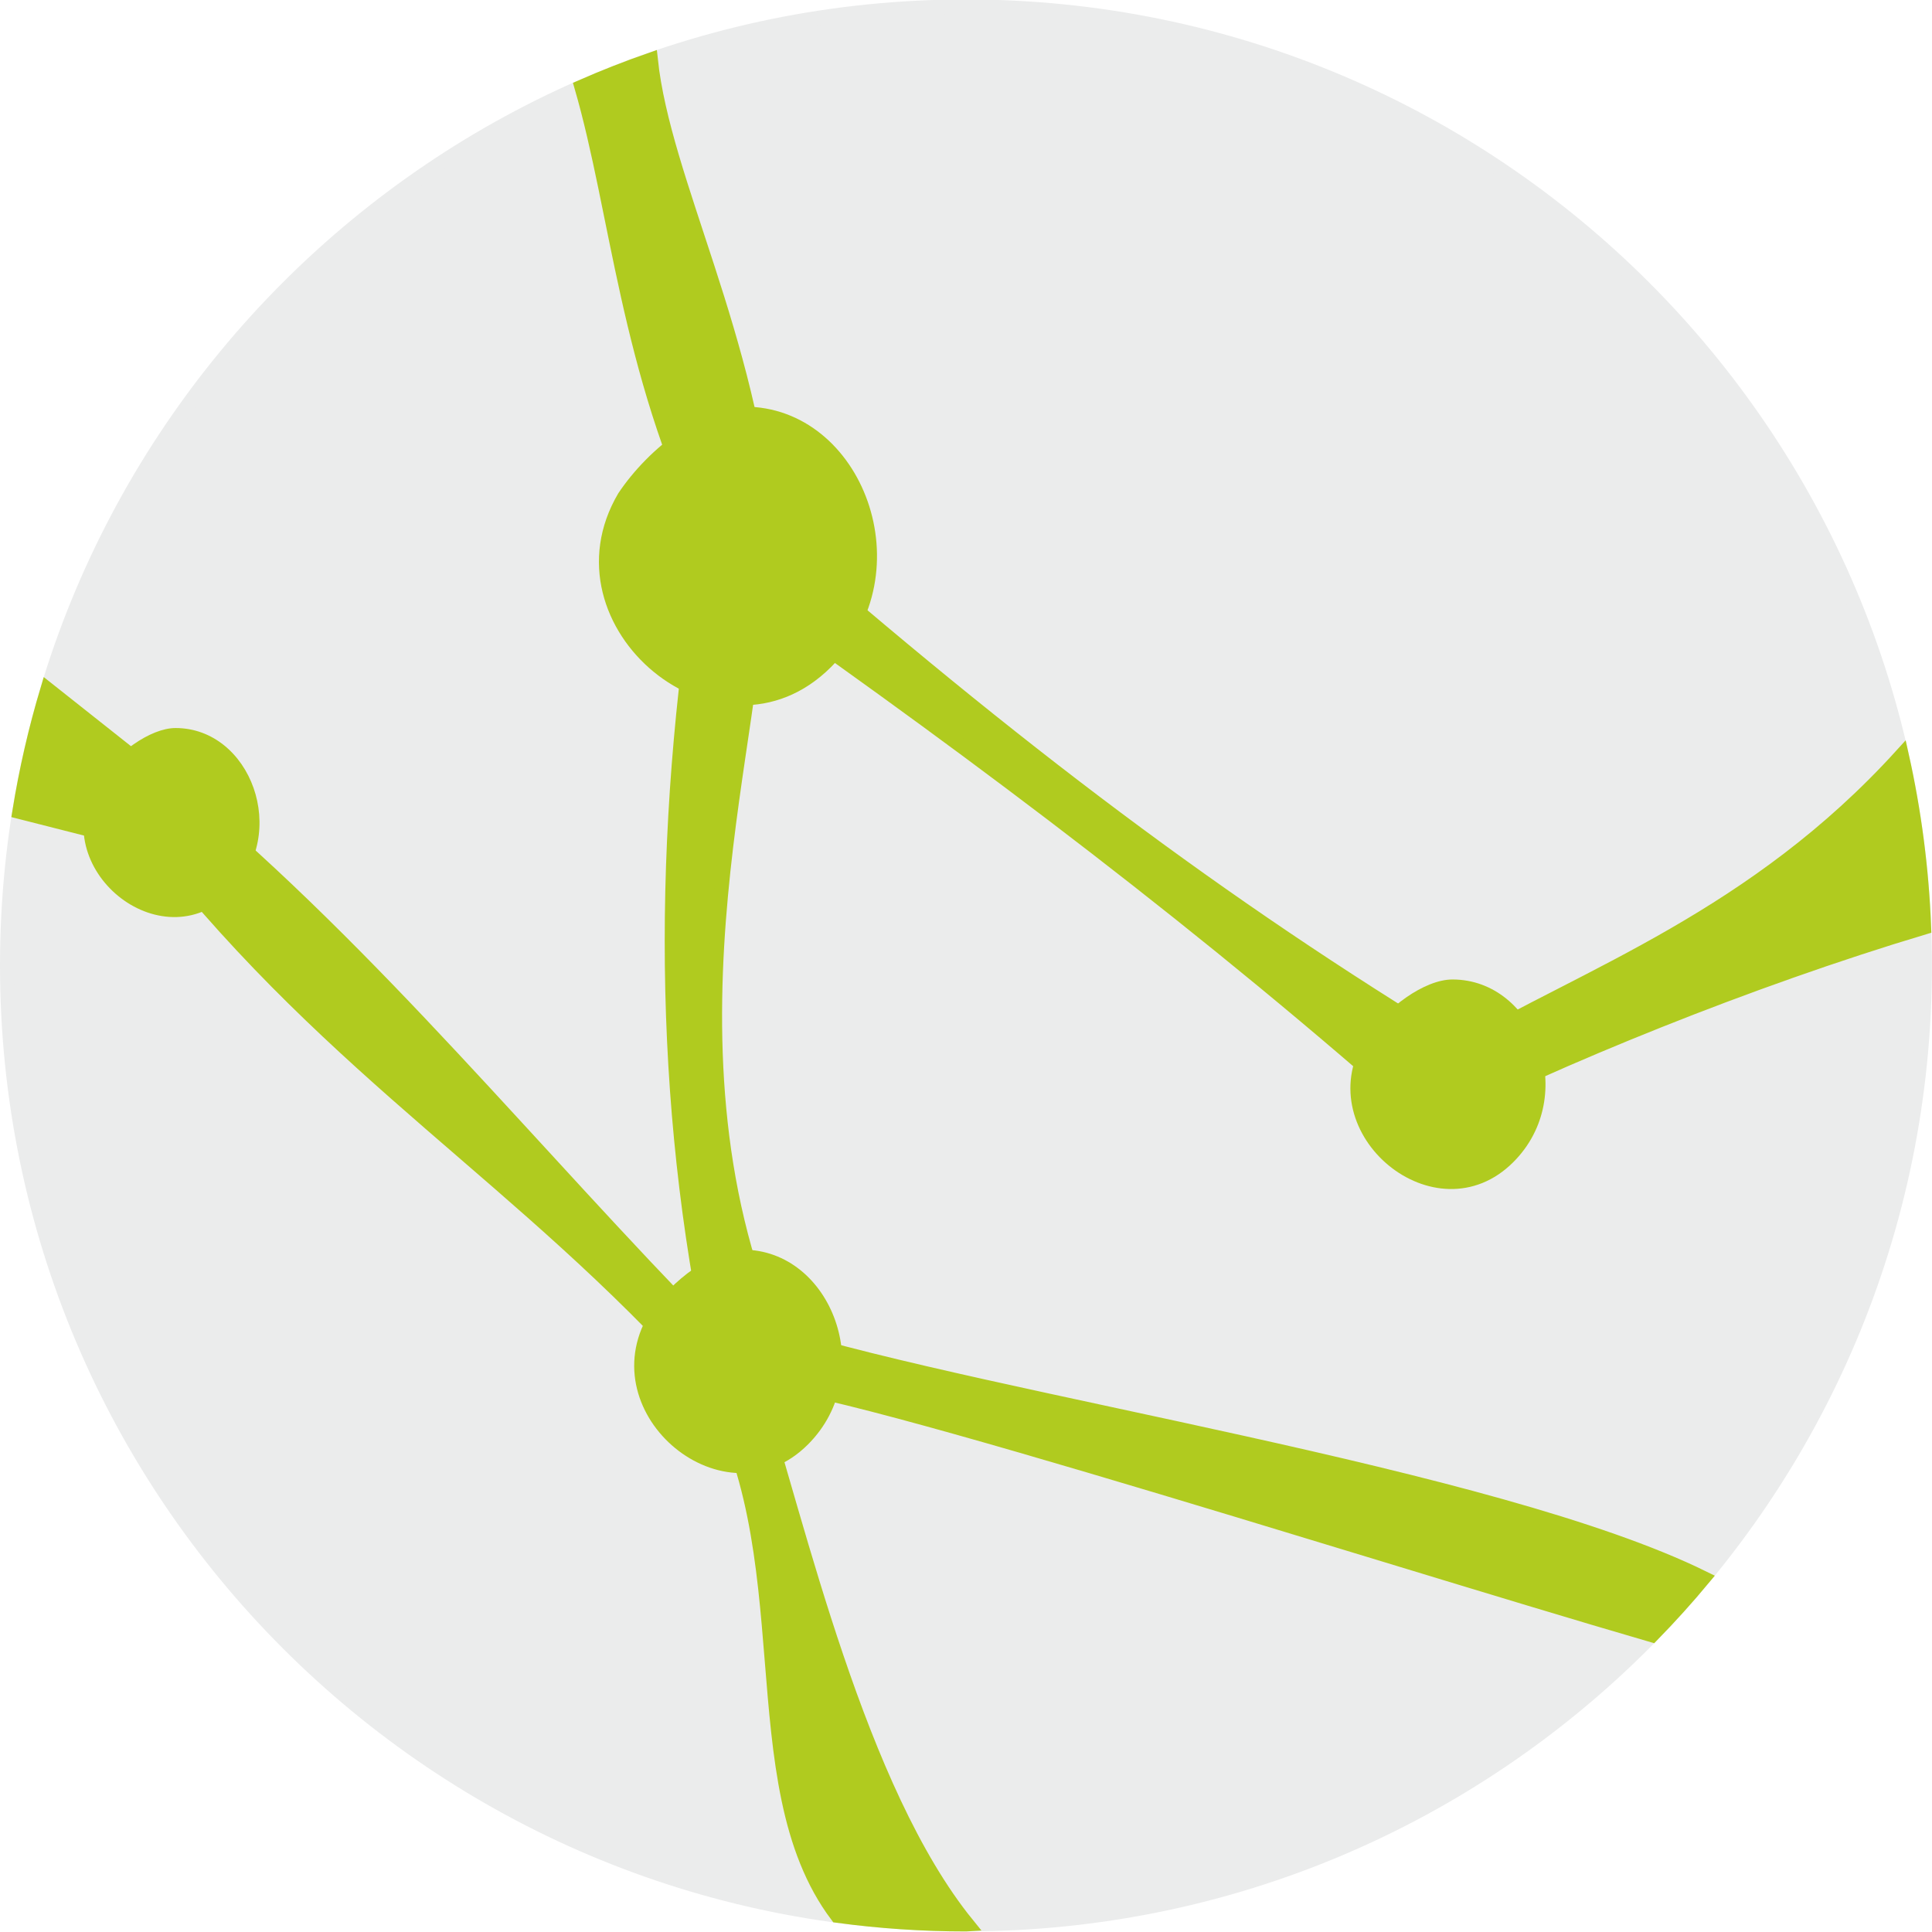
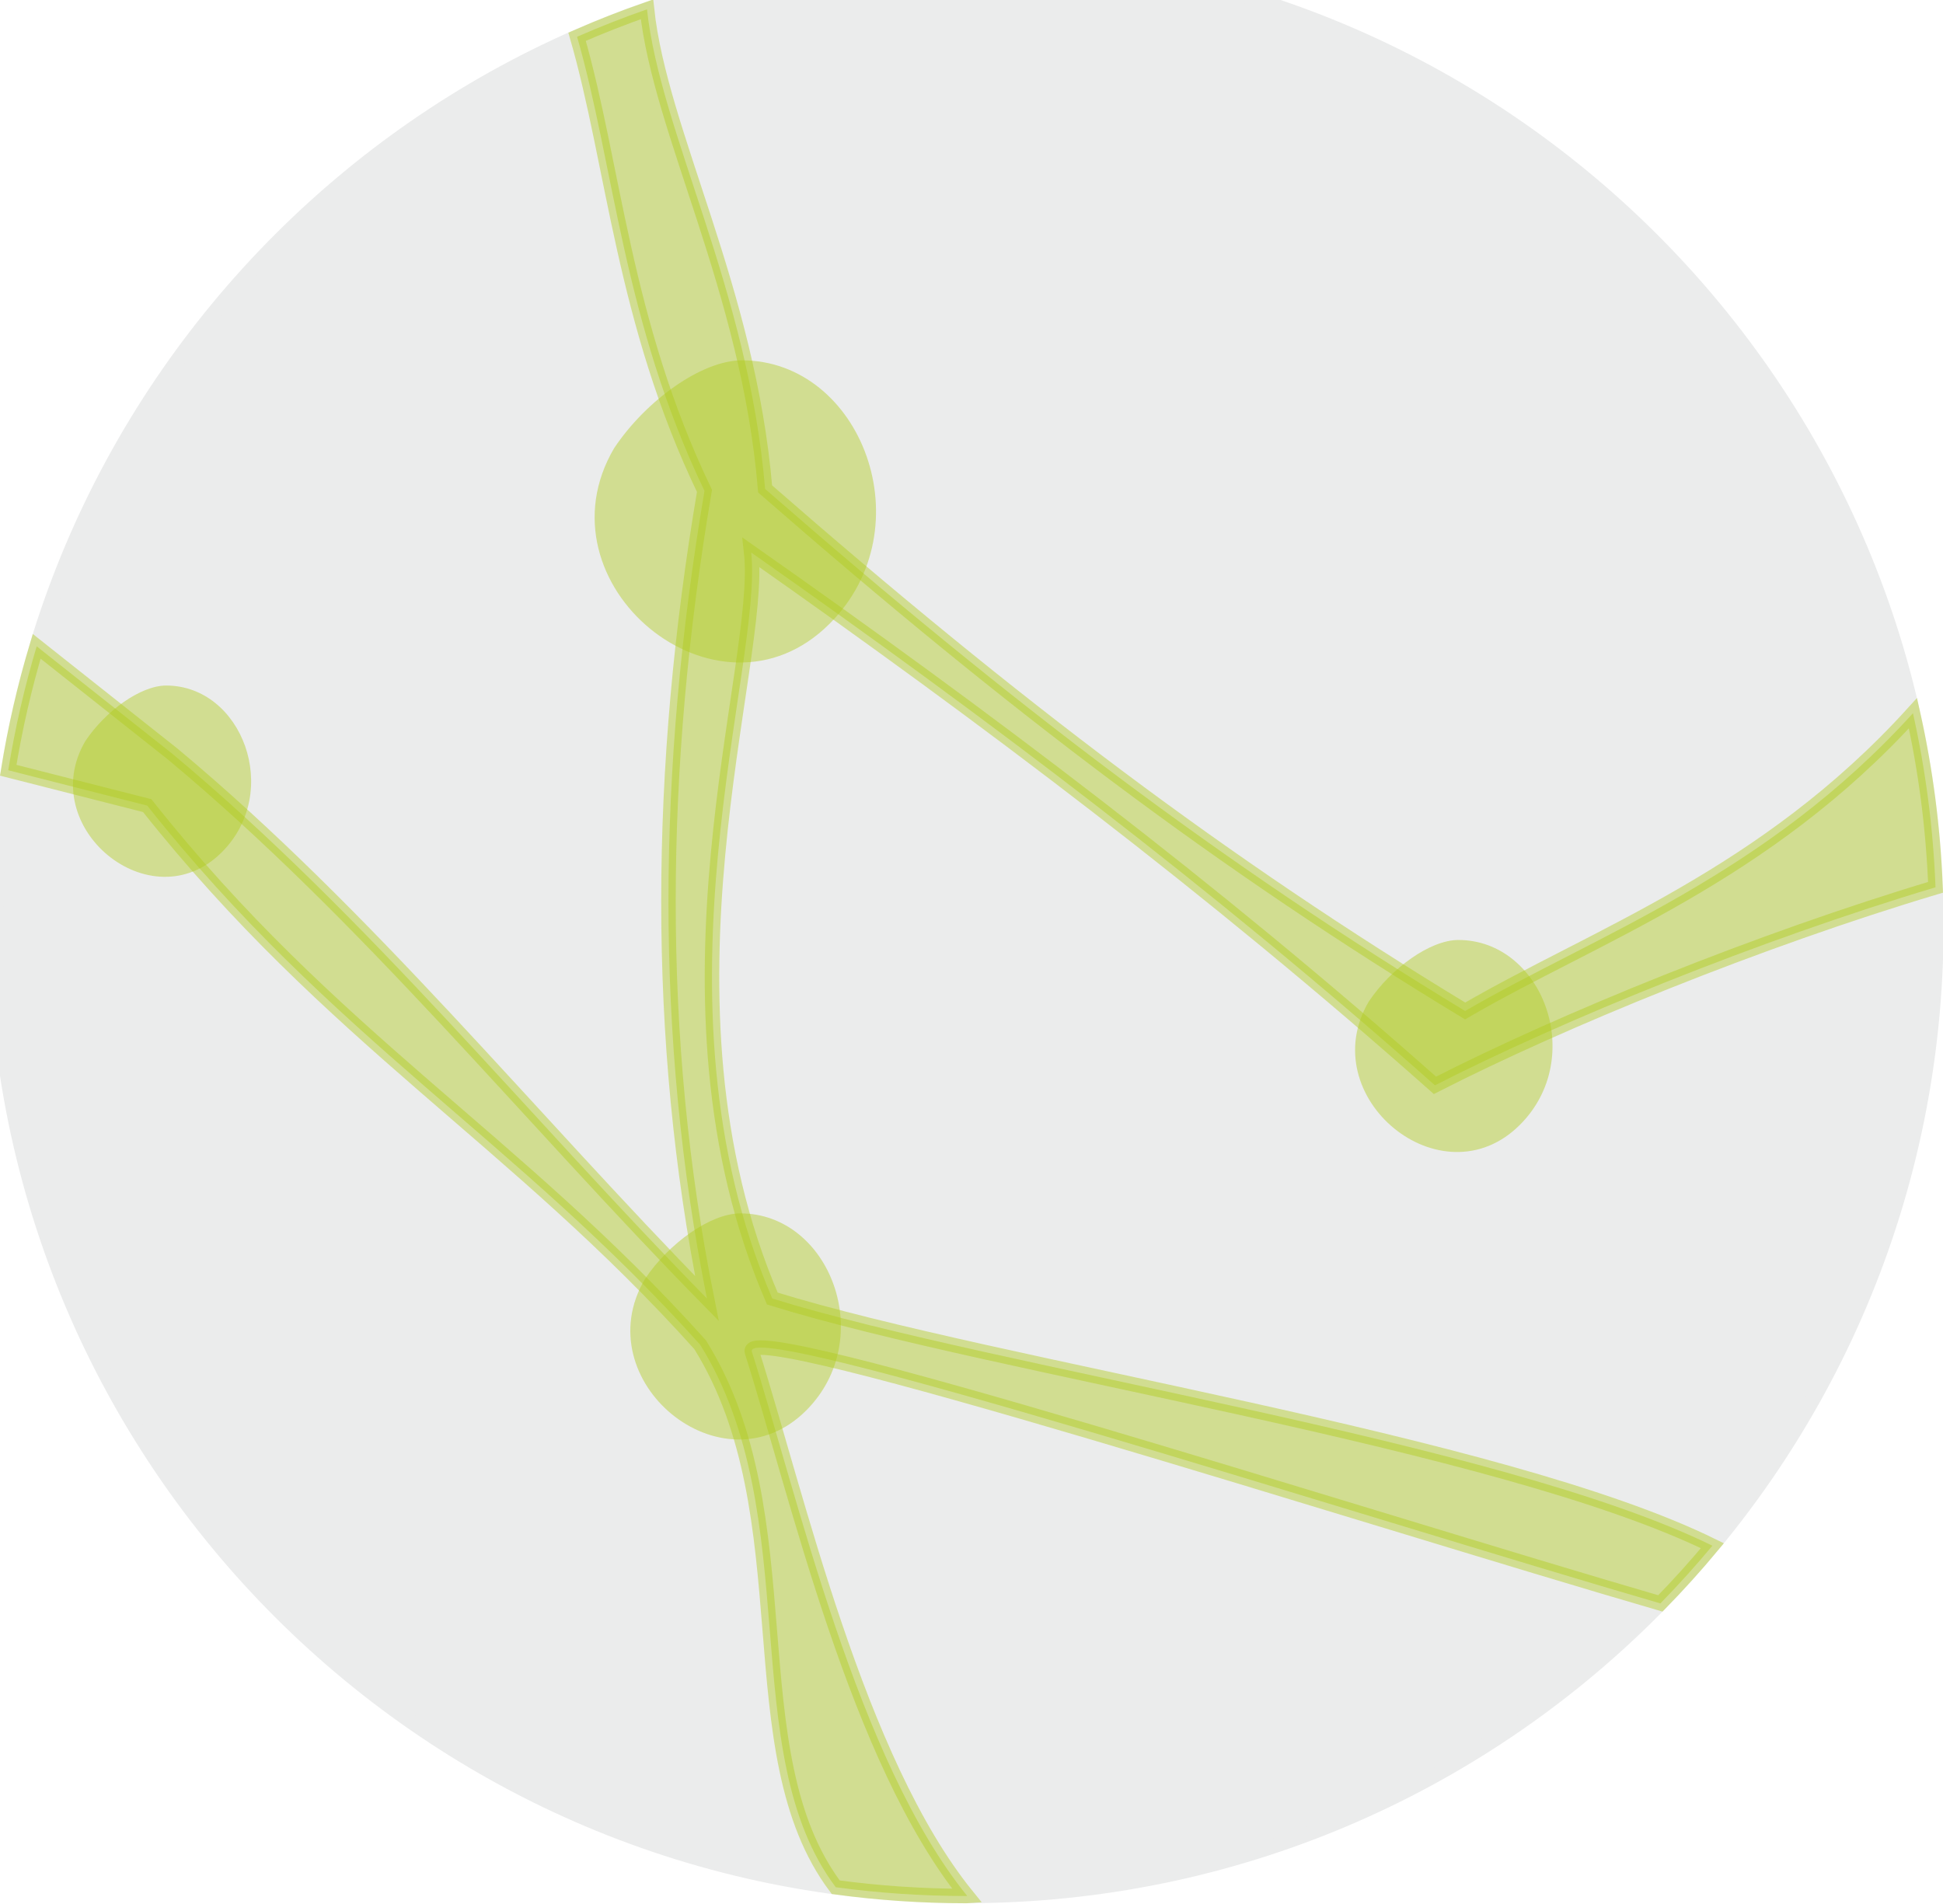
- <svg xmlns="http://www.w3.org/2000/svg" xml:space="preserve" width="318.293" height="318.304" version="1.1" style="clip-rule:evenodd;fill-rule:evenodd;image-rendering:optimizeQuality;shape-rendering:geometricPrecision;text-rendering:geometricPrecision" viewBox="0 0 272.06 272.023" id="svg182">
+ <svg xmlns="http://www.w3.org/2000/svg" xml:space="preserve" width="316.332" height="309.977" version="1.1" style="clip-rule:evenodd;fill-rule:evenodd;image-rendering:optimizeQuality;shape-rendering:geometricPrecision;text-rendering:geometricPrecision" viewBox="0 0 270.384 264.907" id="svg196">
  <defs id="defs1">
    <style type="text/css" id="style1">
-             .fil14{fill:#D9DADA}.fil15{fill:#C5C6C6}.fil19{fill:#B2B3B3}.fil12{fill:#9D9E9E}.fil20{fill:#FCD5A6}.fil11{fill:#D19563}.fil17{fill:#E31E24}.fil21{fill:#DBE285}.fil22{fill:#BBC274}.fil18{fill:#539433}.fil23{fill:#00A0E3}.fil8{fill:#008DD2}.fil9{fill:#8FA883}.fil7{fill:#ACD4DE}.fil6{fill:#ACDDA1}.fil16{fill:#BDBDBD}.fil10{fill:#CFCBC4}.fil4{fill:#EAEBD5}.fil3{fill:#ECEDD3}.fil5{fill:#EDEED6}.fil2{fill:#EDEFD4}.fil0{fill:#F0EBE2}.fil1{fill:#F1EEE9}.fil38{fill:#2B2A29;fill-rule:nonzero}.fil35{fill:black;fill-rule:nonzero}.fil24{fill:#00A0E3;fill-rule:nonzero;fill-opacity:0.4}.fil26{fill:#FECC00;fill-opacity:0.502}.fil39{fill:#F08143;fill-rule:nonzero;fill-opacity:0.502}.fil29{fill:#748187;fill-rule:nonzero;fill-opacity:0.58}.fil27{fill:#B1709C;fill-opacity:0.6}.fil31{fill:#86755D;fill-rule:nonzero;fill-opacity:0.6}.fil30{fill:black;fill-rule:nonzero;fill-opacity:0.6}.fil32{fill:#86755D;fill-rule:nonzero;fill-opacity:0.612}.fil25{fill:#00A0E3;fill-rule:nonzero;fill-opacity:0.702}.fil28{fill:#AE4A84;fill-rule:nonzero;fill-opacity:0.729}.fil33{fill:#61A375;fill-rule:nonzero;fill-opacity:0.761}.fil34{fill:#AF9778;fill-rule:nonzero;fill-opacity:0.78}
+             .str5{stroke:#AF9778;stroke-width:1.42;stroke-miterlimit:22.926;stroke-opacity:0.251}.str6{stroke:#5B5A50;stroke-width:1.66;stroke-miterlimit:22.926;stroke-opacity:0.349}.str10{stroke:#F08143;stroke-width:1.42;stroke-miterlimit:22.926;stroke-opacity:0.502}.str11{stroke:#EBECEC;stroke-width:2.02;stroke-miterlimit:22.926;stroke-opacity:0.502}.str1{stroke:#FFED00;stroke-width:2.02;stroke-miterlimit:22.926;stroke-opacity:0.502}.str3{stroke:#008DD2;stroke-width:1.42;stroke-miterlimit:22.926;stroke-opacity:0.58}.str4{stroke:#434242;stroke-width:1.42;stroke-miterlimit:22.926;stroke-opacity:0.6}.str2{stroke:#BD77A1;stroke-width:2.02;stroke-miterlimit:22.926;stroke-opacity:0.6}.str7{stroke:#5CA595;stroke-width:2.02;stroke-miterlimit:22.926;stroke-opacity:0.639}.str8{stroke:#AF9778;stroke-width:1.42;stroke-miterlimit:22.926;stroke-opacity:0.78}.fil35{fill:none;fill-rule:nonzero}.fil37{fill:none;fill-rule:nonzero}.fil26{fill:none}.fil47{fill:none;fill-rule:nonzero}.fil31{fill:none;fill-rule:nonzero}.fil28{fill:none}.fil33{fill:none;fill-rule:nonzero}.fil38{fill:none;fill-rule:nonzero}.fil40{fill:none;fill-rule:nonzero}.fil14{fill:#D9DADA}.fil15{fill:#C5C6C6}.fil19{fill:#B2B3B3}.fil12{fill:#9D9E9E}.fil11{fill:#D19563}.fil17{fill:#E31E24}.fil18{fill:#539433}.fil23{fill:#00A0E3}.fil8{fill:#008DD2}.fil9{fill:#8FA883}.fil7{fill:#ACD4DE}.fil6{fill:#ACDDA1}.fil16{fill:#BDBDBD}.fil10{fill:#CFCBC4}.fil4{fill:#EAEBD5}.fil3{fill:#ECEDD3}.fil5{fill:#EDEED6}.fil2{fill:#EDEFD4}.fil0{fill:#F0EBE2}.fil1{fill:#F1EEE9}.fil45{fill:#2B2A29;fill-rule:nonzero}.fil42{fill:black;fill-rule:nonzero}.fil46{fill:#F08143;fill-rule:nonzero;fill-opacity:0.09}.fil34{fill:#86755D;fill-rule:nonzero;fill-opacity:0.102}.fil36{fill:#FECC00;fill-rule:nonzero;fill-opacity:0.149}.fil32{fill:black;fill-rule:nonzero;fill-opacity:0.149}.fil30{fill:#748187;fill-rule:nonzero;fill-opacity:0.169}.fil39{fill:#AF9778;fill-rule:nonzero;fill-opacity:0.212}.fil20{fill:#BBC274;fill-opacity:0.259}.fil22{fill:#BBC274;fill-opacity:0.361}.fil24{fill:#00A0E3;fill-rule:nonzero;fill-opacity:0.4}.fil48{fill:#FCD5A6;fill-opacity:0.502}.fil27{fill:#FECC00;fill-opacity:0.502}.fil41{fill:#DBE285;fill-opacity:0.502}.fil21{fill:#DBE285;fill-opacity:0.702}.fil25{fill:#00A0E3;fill-rule:nonzero;fill-opacity:0.702}.fil29{fill:#AE4A84;fill-rule:nonzero;fill-opacity:0.729}
        </style>
  </defs>
-   <g id="Ebene_x0020_1" transform="translate(-969.5599,-67.98998)">
-     <g id="_2130168594784">
-       <circle cx="1105.59" cy="203.92" r="135.02" id="circle122" style="stroke:#EBECEC;stroke-width:2.02;stroke-miterlimit:22.926;fill:#EBECEC" />
+   <g id="Ebene_x0020_1" transform="translate(-971.1556,-75.10737)">
+     <g id="_2494566704656">
+       <circle cx="1105.59" cy="203.92" r="135.02" id="circle129" style="stroke:#EBECEC;stroke-width:2.02;stroke-miterlimit:22.926;fill:#EBECEC" />
    </g>
-     <path d="m 1051.46,80.2 c 5.12,17.71 6.41,39.66 17.73,63.2 -6.56,38.66 -6.92,76.12 0.34,112.39 -24.77,-25.24 -47.16,-53.11 -74.31,-75.74 l -18.96,-15.02 c -1.68,5.61 -3.01,11.37 -3.96,17.25 l 19.34,4.92 c 25.65,32.39 51.29,46.44 76.94,75.02 14.83,23.78 4.7,56.69 18.88,75.51 5.93,0.8 11.98,1.22 18.13,1.22 l 0.16,-0.01 c -15.32,-18.89 -23.68,-55.95 -29.96,-75.73 -1.57,-4.96 85.46,23.11 126.42,35.02 2.52,-2.58 4.93,-5.25 7.24,-8.03 -29.51,-14.53 -99.58,-24.7 -130.82,-34.4 -17.99,-41.81 -1.2,-88.24 -2.94,-103.82 32.59,22.89 63.99,46.5 95.15,74.15 17.8,-9.09 45.08,-20.2 69.66,-27.56 -0.32,-8.29 -1.39,-16.39 -3.14,-24.23 -20.61,22.7 -44.2,30.89 -62.32,41.44 -33.66,-20.4 -62.56,-42.24 -97.41,-72.65 -2.34,-27.82 -14.62,-49.65 -16.44,-66.75 -3.3,1.15 -6.55,2.43 -9.73,3.82 z" id="path123" style="stroke:#B0CB1F;stroke-width:2.02;stroke-miterlimit:22.926;fill:#B0CB1F" />
-     <path d="m 1056.62,137.45 c -11.11,18.88 14.43,39.98 29.98,24.44 13.33,-13.33 4.45,-36.66 -12.21,-36.66 -5.56,0 -13.33,5.56 -17.77,12.22 z" id="path124" style="fill:#B0CB1F;fill-rule:nonzero" />
-     <path d="m 1161.63,214.47 c -7.79,13.25 10.13,28.06 21.04,17.15 9.35,-9.35 3.12,-25.72 -8.57,-25.72 -3.9,0 -9.35,3.9 -12.47,8.57 z" id="path125" style="fill:#B0CB1F;fill-rule:nonzero" />
-     <path d="m 1060.9,253.09 c -8.31,14.13 10.8,29.92 22.44,18.29 9.97,-9.98 3.32,-27.43 -9.15,-27.43 -4.15,0 -9.97,4.15 -13.29,9.14 z" id="path126" style="fill:#B0CB1F;fill-rule:nonzero" />
-     <path d="m 983.03,178.22 c -7.03,11.96 9.14,25.32 18.99,15.47 8.43,-8.43 2.81,-23.2 -7.74,-23.2 -3.52,0 -8.44,3.51 -11.25,7.73 z" id="path127" style="fill:#B0CB1F;fill-rule:nonzero" />
+     <path d="m 1051.46,80.2 c 5.12,17.71 6.41,39.66 17.73,63.2 -6.56,38.66 -6.92,76.12 0.34,112.39 -24.77,-25.24 -47.16,-53.11 -74.31,-75.74 l -18.96,-15.02 c -1.68,5.61 -3.01,11.37 -3.96,17.25 l 19.34,4.92 c 25.65,32.39 51.29,46.44 76.94,75.02 14.83,23.78 4.7,56.69 18.88,75.51 5.93,0.8 11.98,1.22 18.13,1.22 l 0.16,-0.01 c -15.32,-18.89 -23.68,-55.95 -29.96,-75.73 -1.57,-4.96 85.46,23.11 126.42,35.02 2.52,-2.58 4.93,-5.25 7.24,-8.03 -29.51,-14.53 -99.58,-24.7 -130.82,-34.4 -17.99,-41.81 -1.2,-88.24 -2.94,-103.82 32.59,22.89 63.99,46.5 95.15,74.15 17.8,-9.09 45.08,-20.2 69.66,-27.56 -0.32,-8.29 -1.39,-16.39 -3.14,-24.23 -20.61,22.7 -44.2,30.89 -62.32,41.44 -33.66,-20.4 -62.56,-42.24 -97.41,-72.65 -2.34,-27.82 -14.62,-49.65 -16.44,-66.75 -3.3,1.15 -6.55,2.43 -9.73,3.82 z" id="path130" style="stroke:#B0CB1F;stroke-width:2.02;stroke-miterlimit:22.926;stroke-opacity:0.439;fill:#B0CB1F;fill-opacity:0.439" />
+     <path d="m 1056.62,137.45 c -11.11,18.88 14.43,39.98 29.98,24.44 13.33,-13.33 4.45,-36.66 -12.21,-36.66 -5.56,0 -13.33,5.56 -17.77,12.22 z" id="path131" style="fill:#B0CB1F;fill-rule:nonzero;fill-opacity:0.439" />
+     <path d="m 1161.63,214.47 c -7.79,13.25 10.13,28.06 21.04,17.15 9.35,-9.35 3.12,-25.72 -8.57,-25.72 -3.9,0 -9.35,3.9 -12.47,8.57 z" id="path132" style="fill:#B0CB1F;fill-rule:nonzero;fill-opacity:0.439" />
+     <path d="m 1060.9,253.09 c -8.31,14.13 10.8,29.92 22.44,18.29 9.97,-9.98 3.32,-27.43 -9.15,-27.43 -4.15,0 -9.97,4.15 -13.29,9.14 z" id="path133" style="fill:#B0CB1F;fill-rule:nonzero;fill-opacity:0.439" />
+     <path d="m 983.03,178.22 c -7.03,11.96 9.14,25.32 18.99,15.47 8.43,-8.43 2.81,-23.2 -7.74,-23.2 -3.52,0 -8.44,3.51 -11.25,7.73 z" id="path134" style="fill:#B0CB1F;fill-rule:nonzero;fill-opacity:0.439" />
  </g>
</svg>
